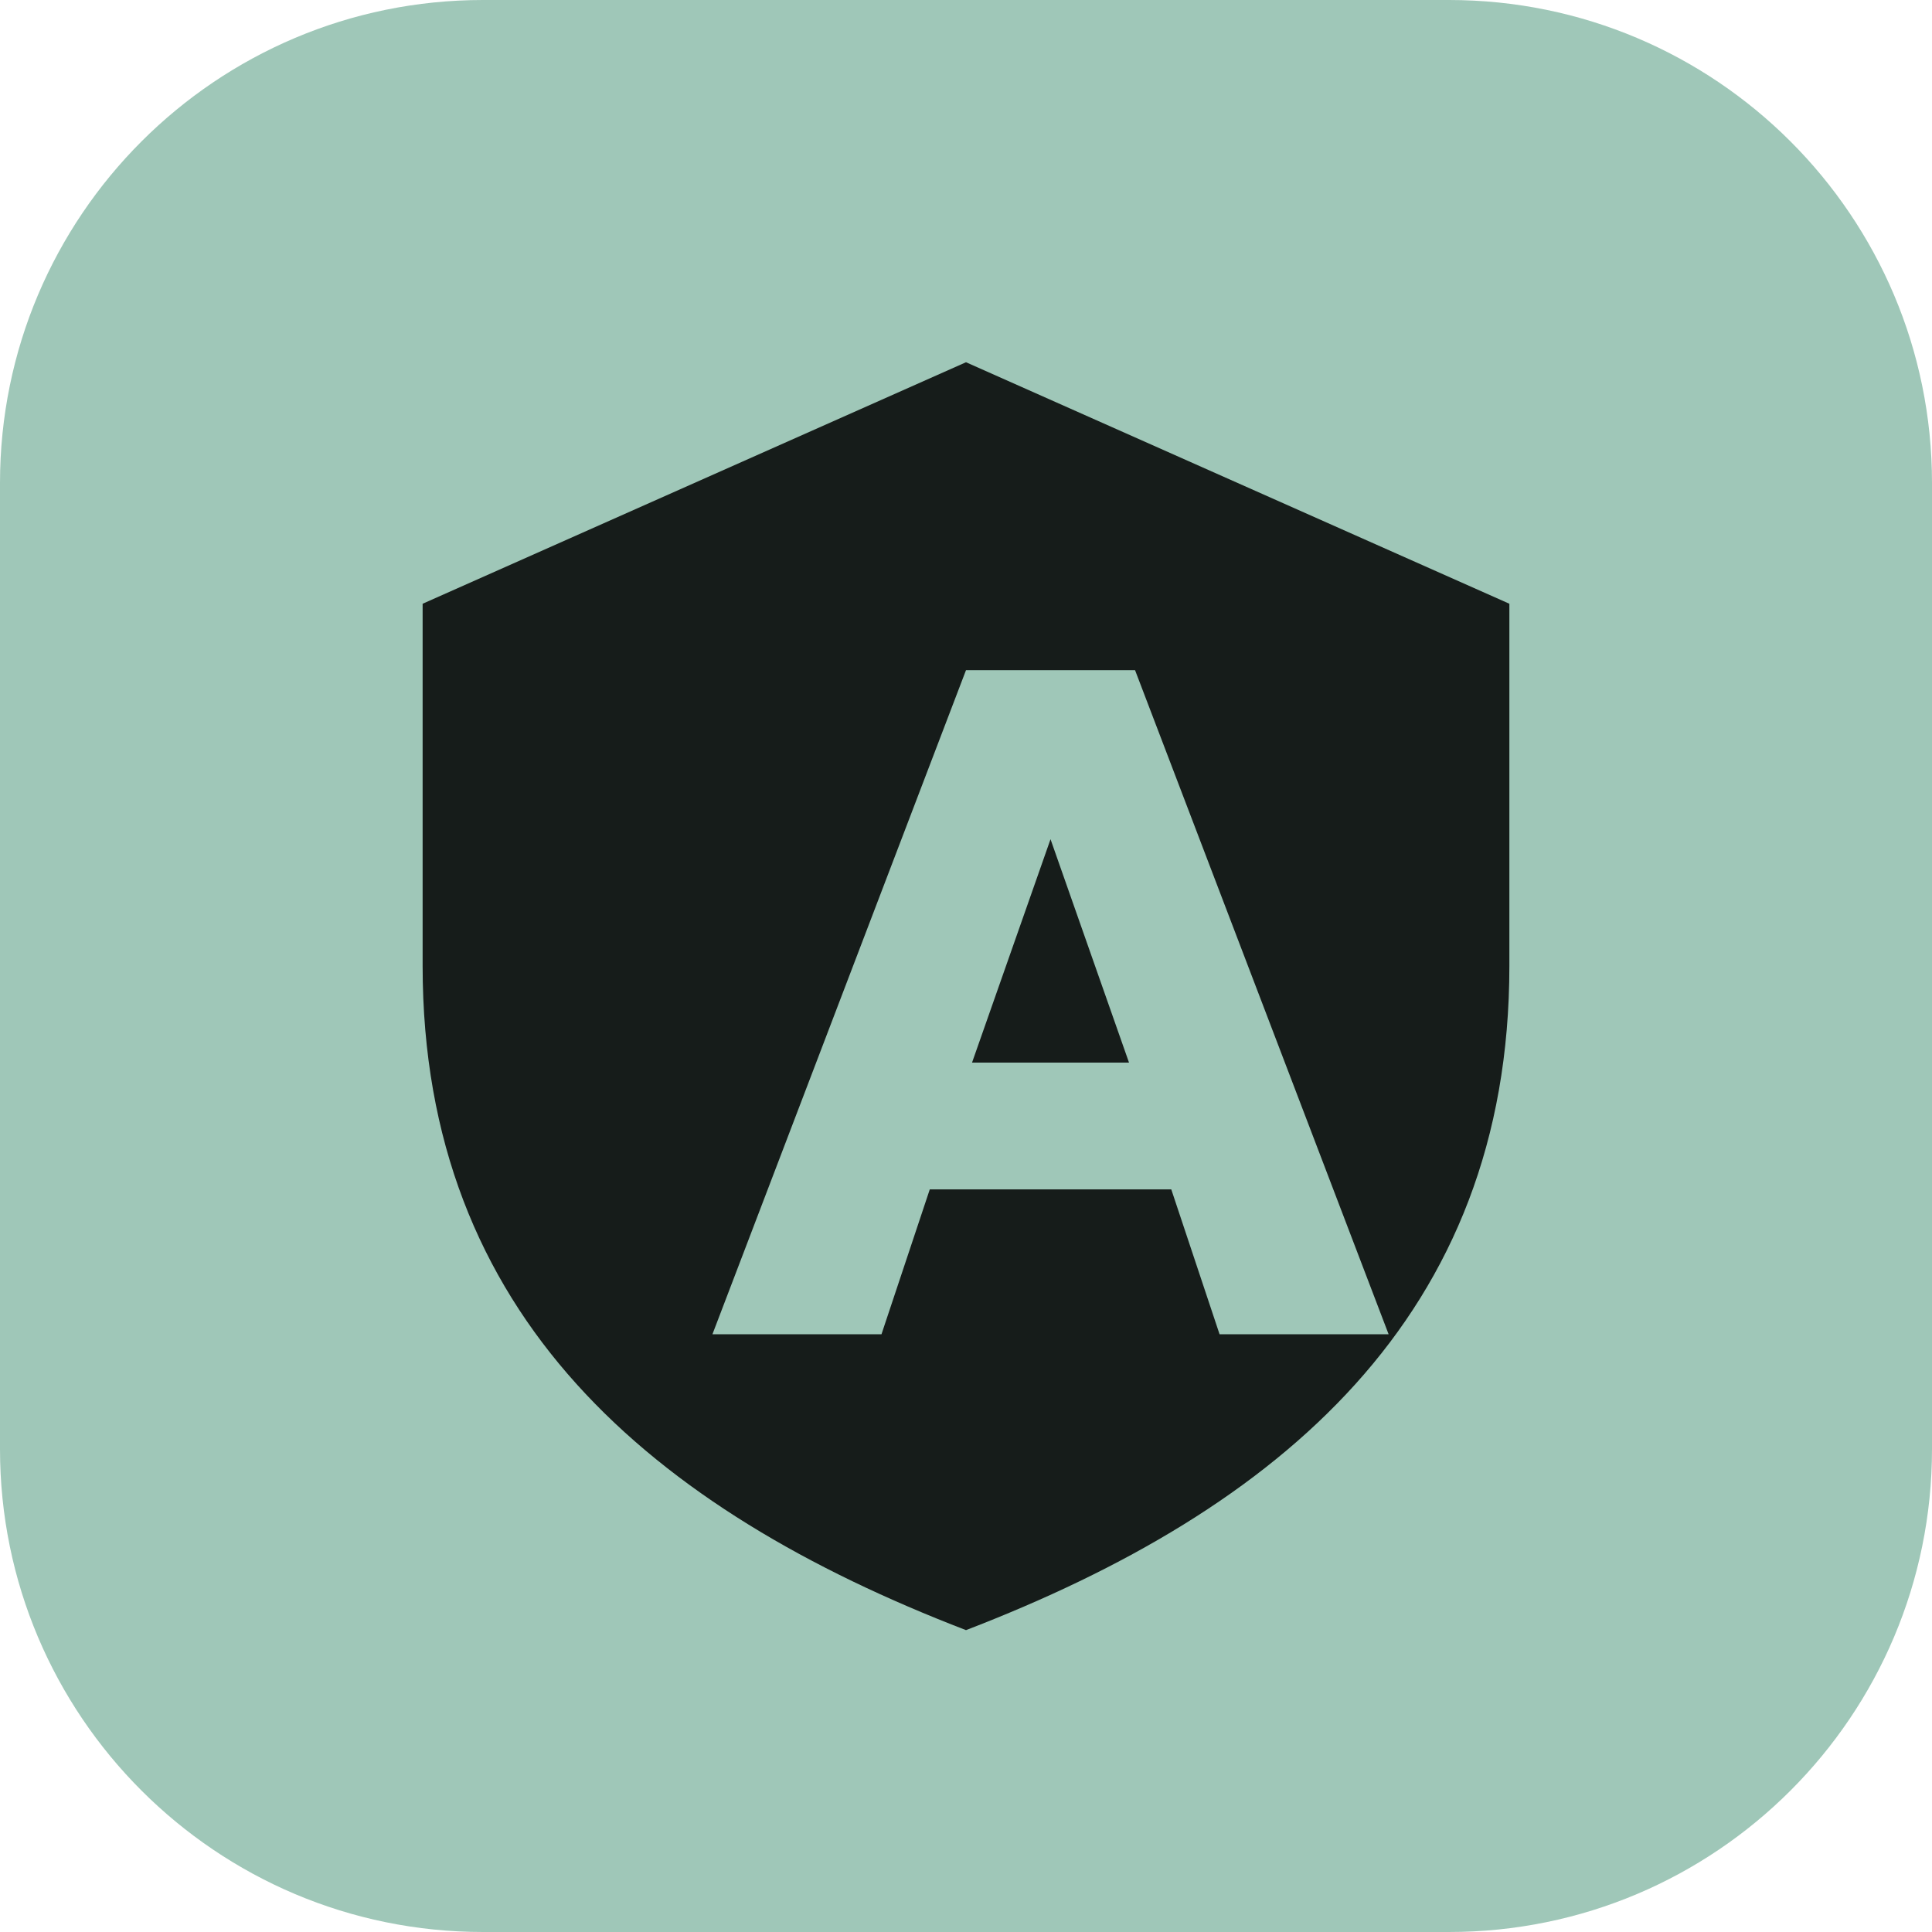
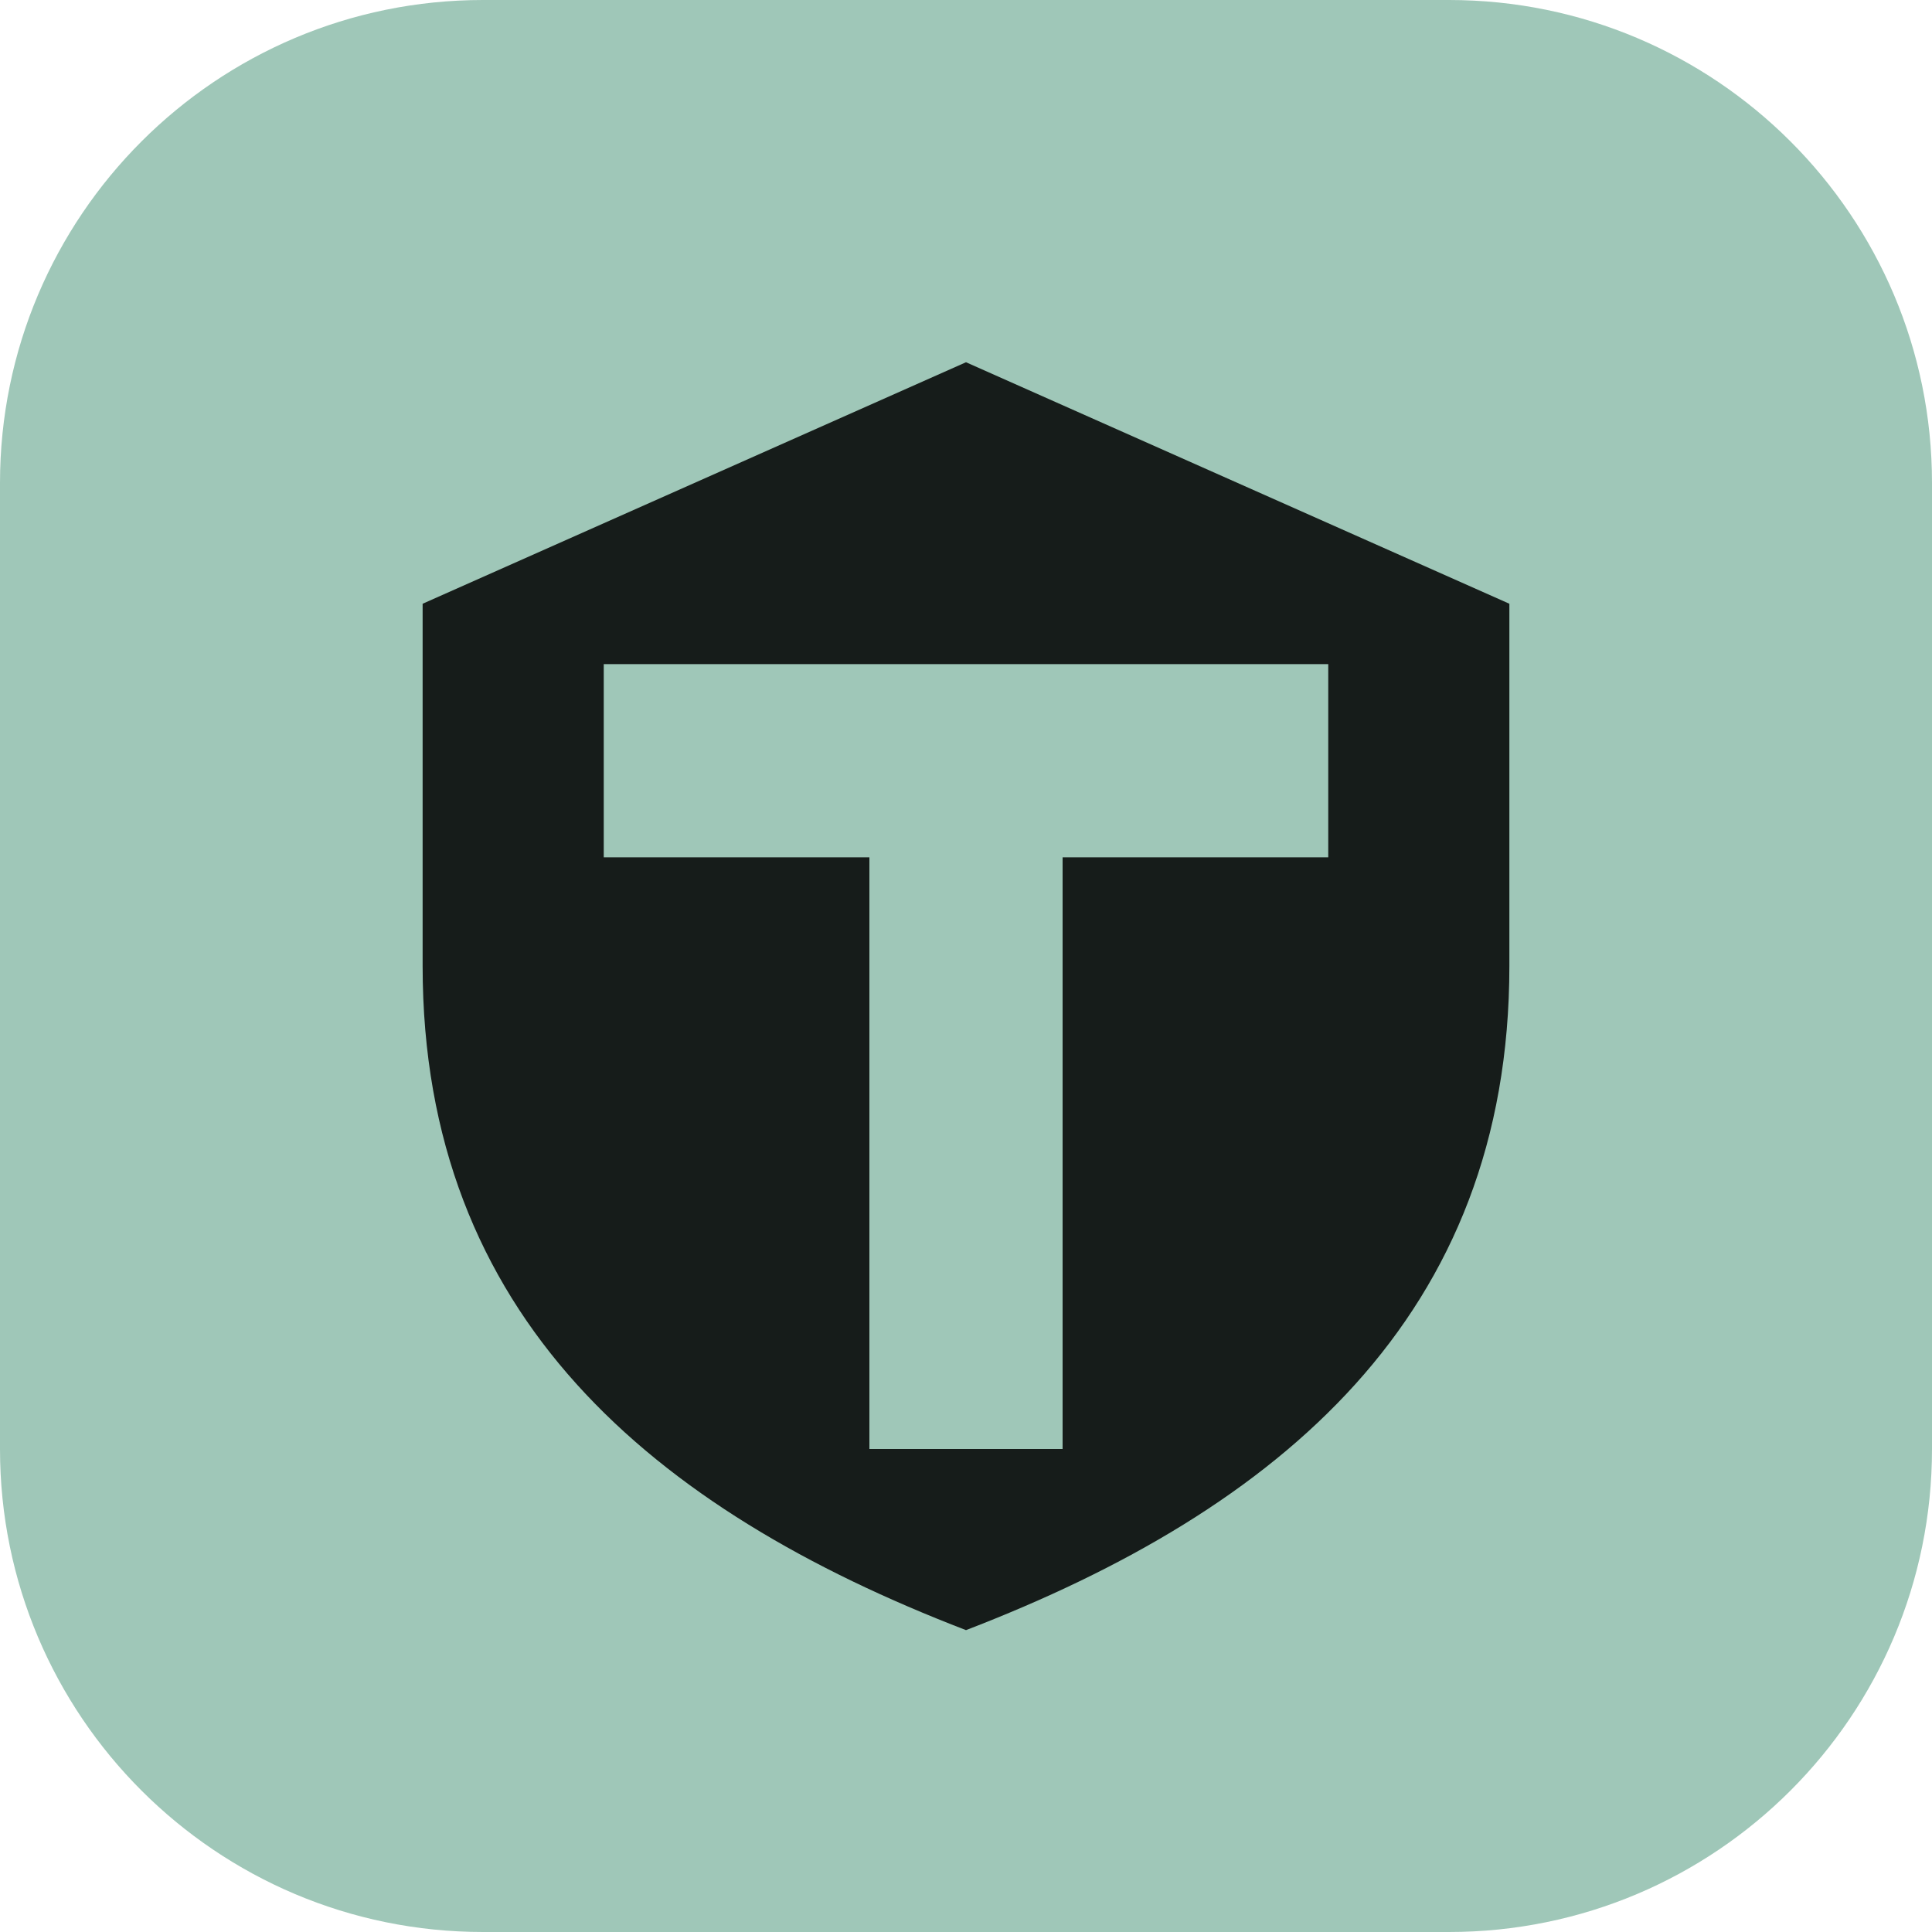
<svg xmlns="http://www.w3.org/2000/svg" viewBox="0 0 32 32">
  <rect width="32" height="32" rx="8" fill="#9fc7b8" />
-   <path d="M16 6 25 10v6c0 5.8-3.8 9-9 11-5.2-2-9-5.2-9-11v-6l9-4Zm0 5.1-4.2 11h2.8l.8-2.4h4l.8 2.4H23l-4.2-11H16Zm1.4 2.8 1.3 3.7h-2.6l1.3-3.7Z" fill="#161c1a" />
+   <path d="M16 6 25 10v6c0 5.8-3.8 9-9 11-5.2-2-9-5.2-9-11v-6l9-4Z" fill="#161c1a" />
+   <path d="M10 11h12v3.2h-4.4V24h-3.2V14.2H10V11Z" fill="#9fc7b8" />
</svg>
